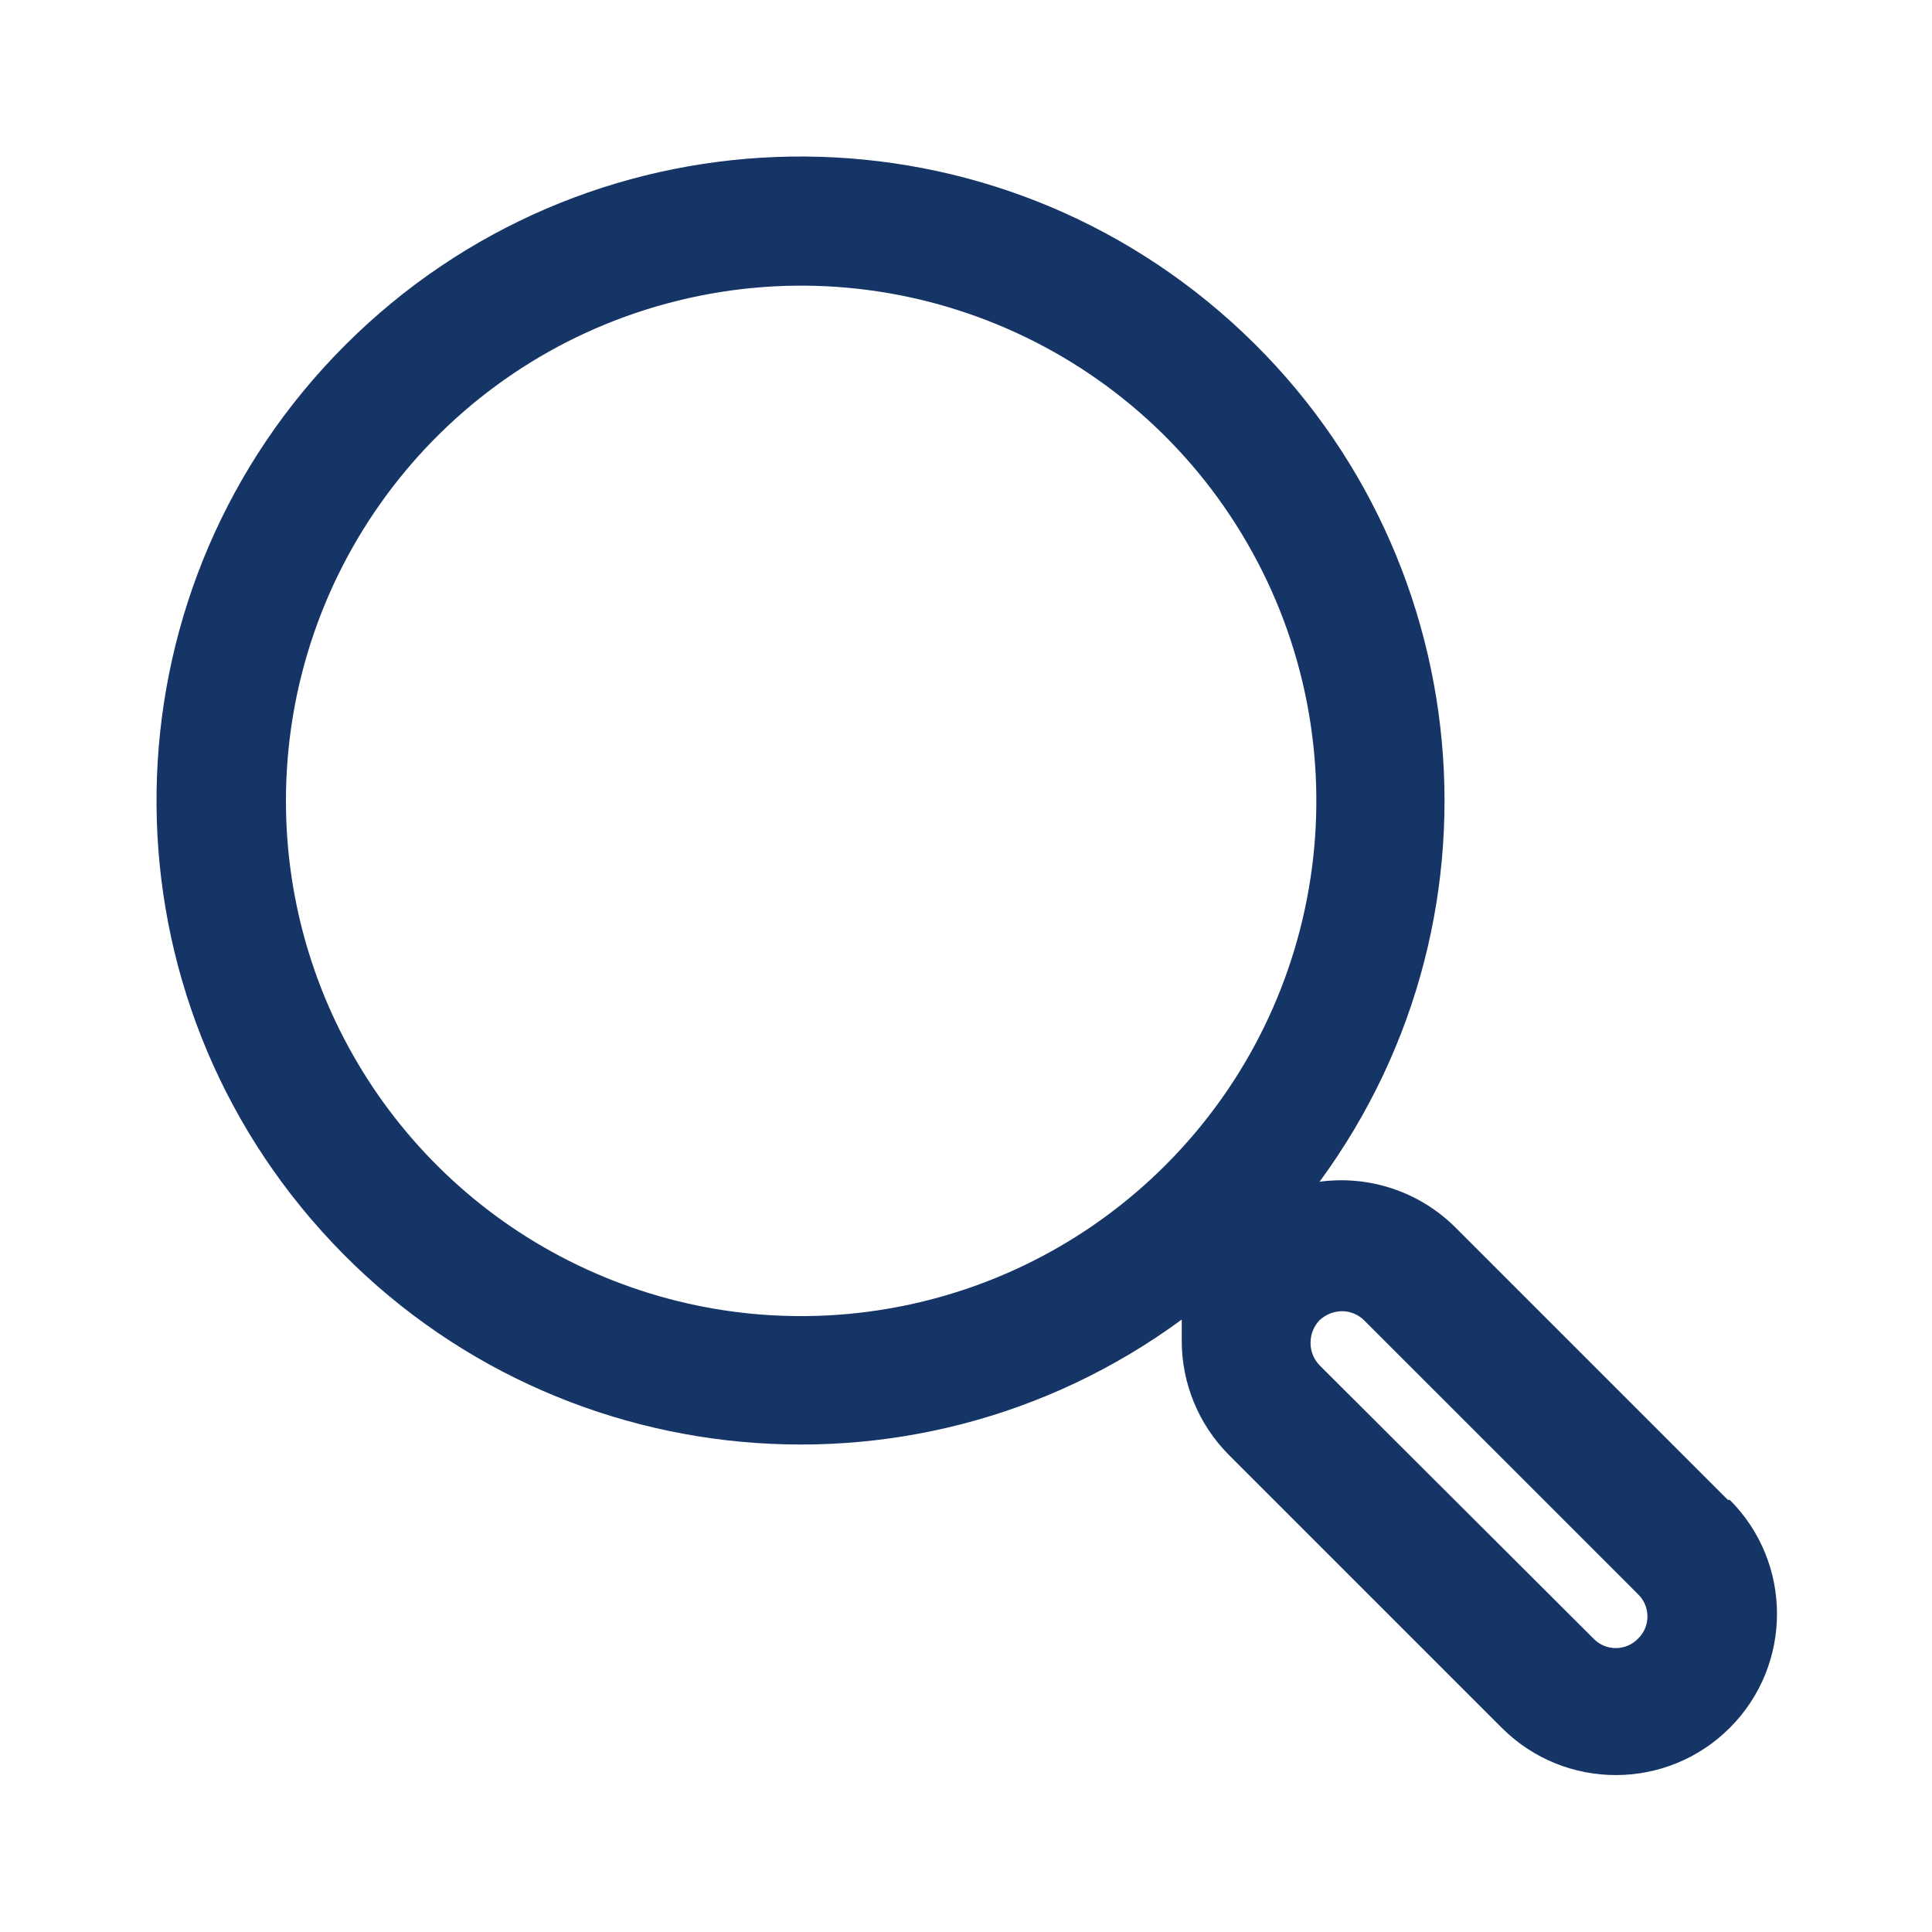
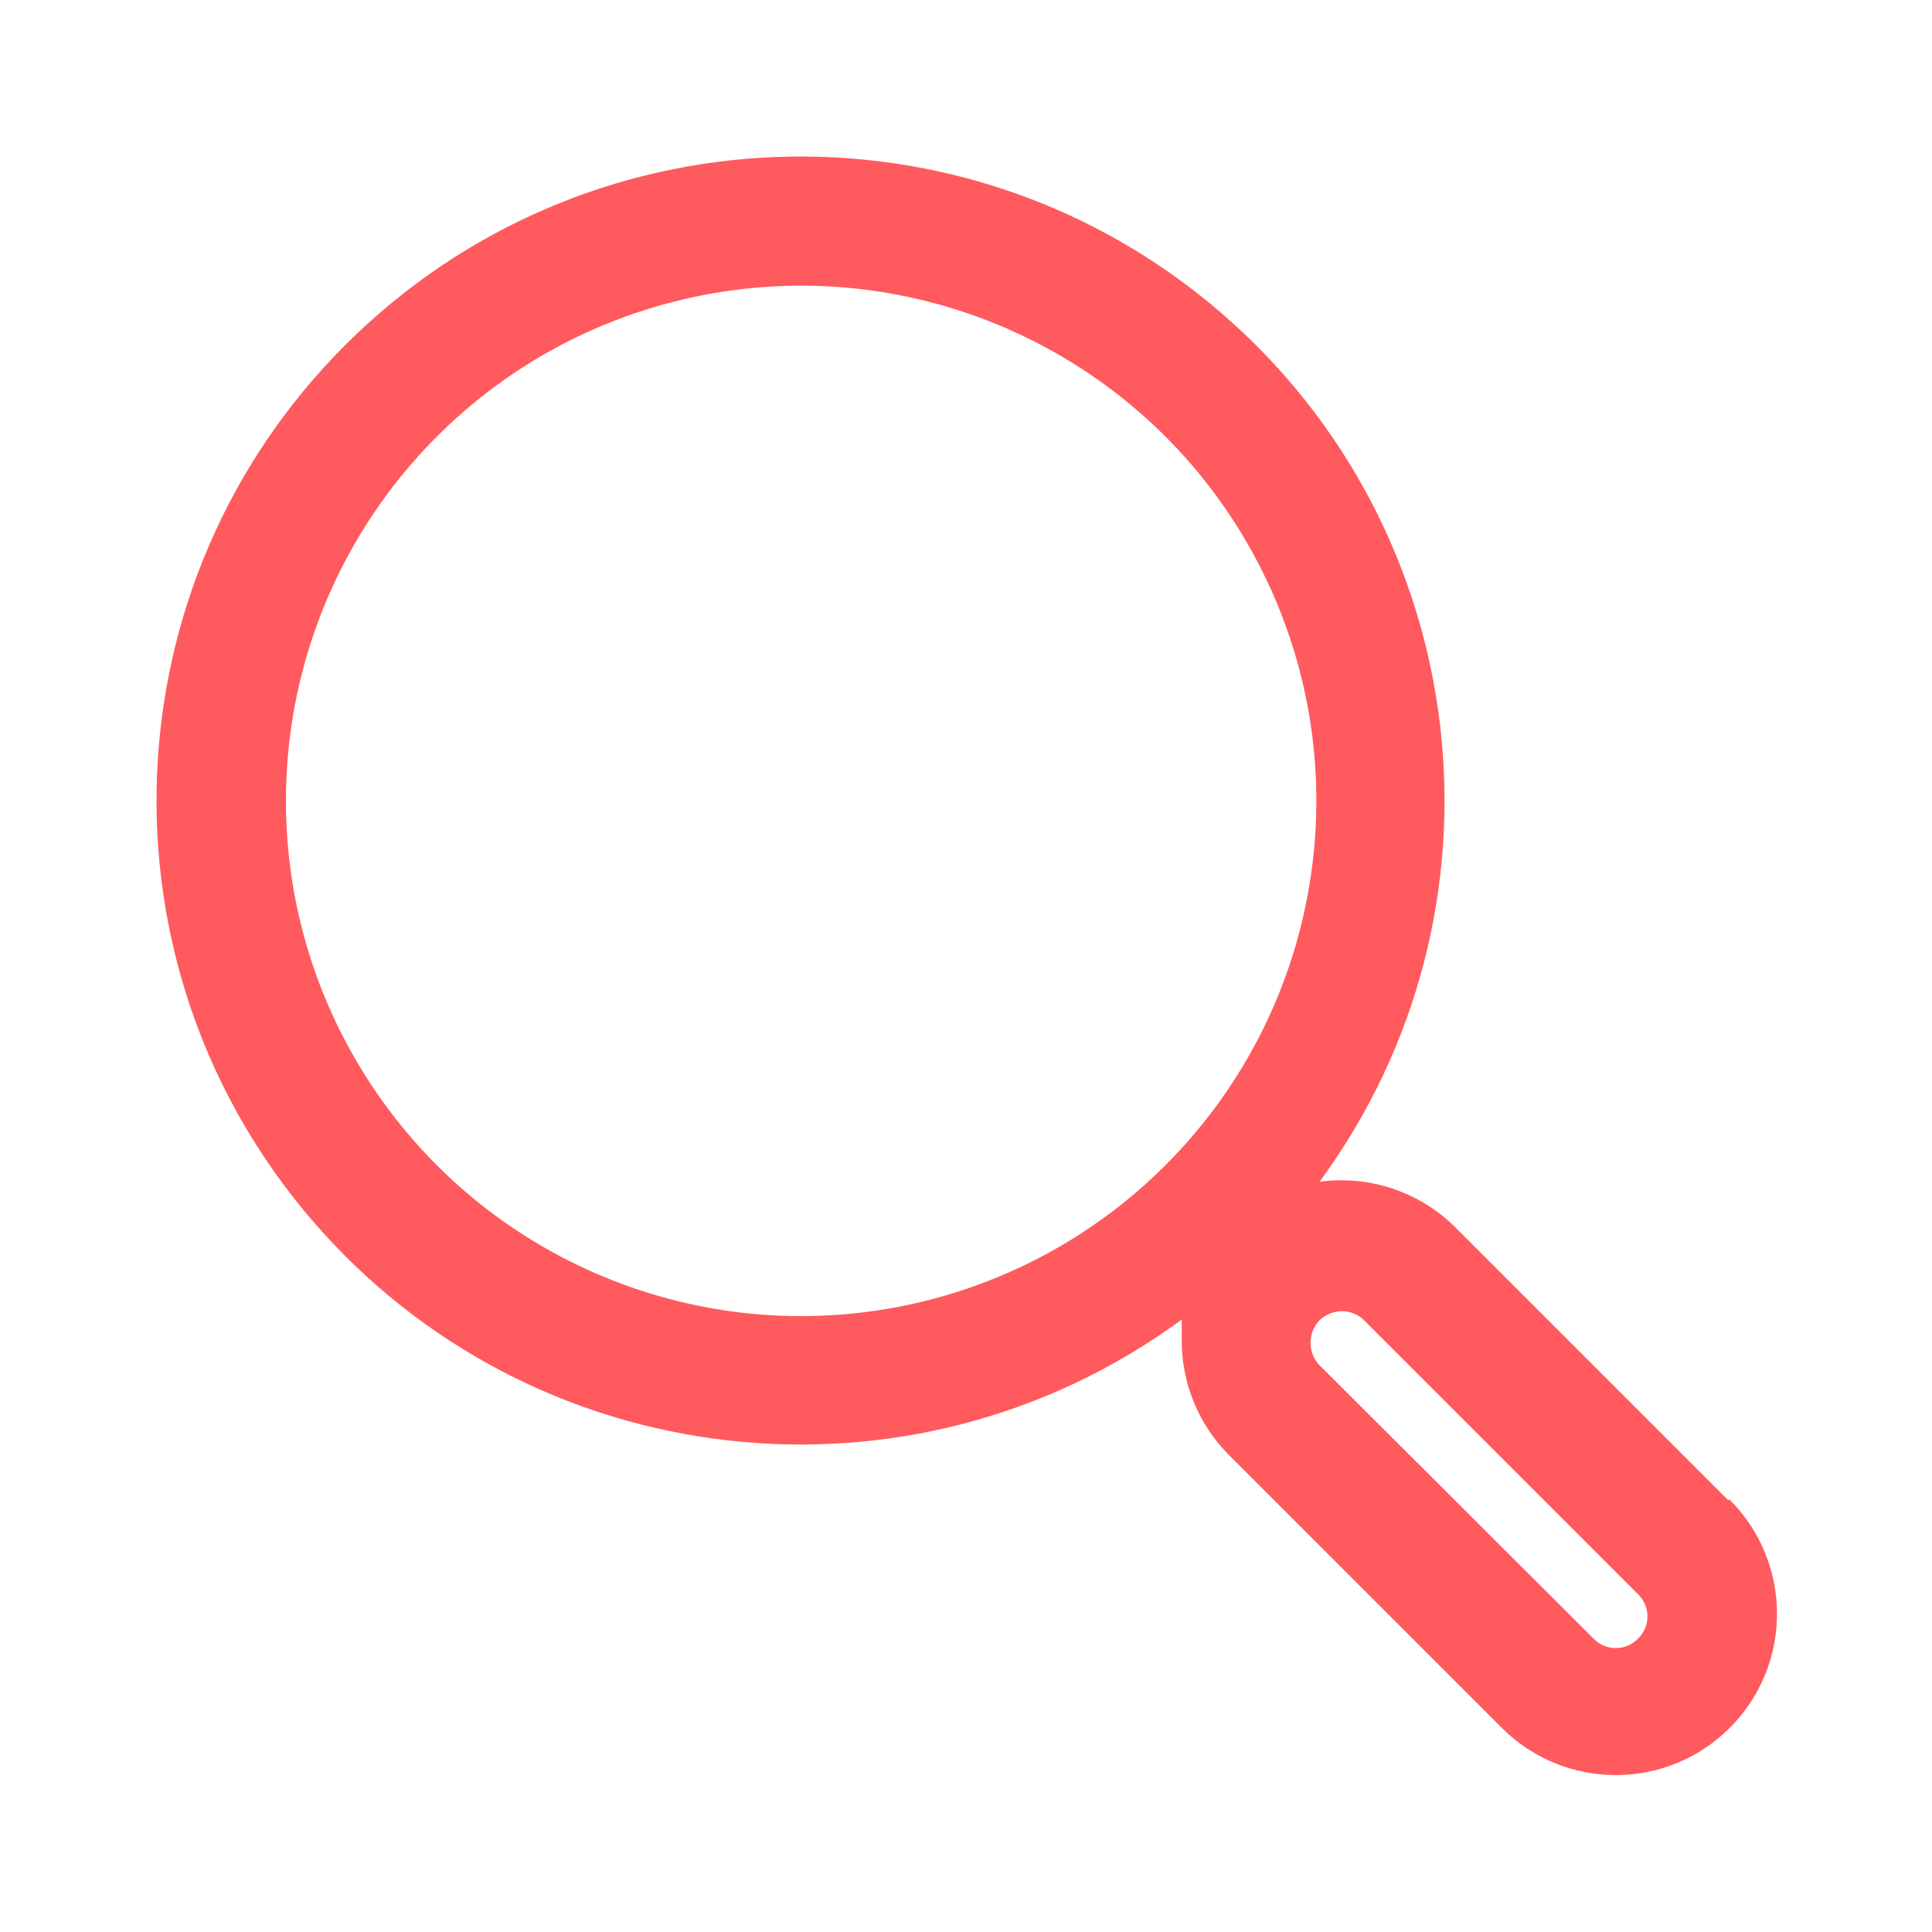
<svg xmlns="http://www.w3.org/2000/svg" id="Calque_1" data-name="Calque 1" viewBox="0 0 30 30">
  <defs>
-     <style>.cls-1{fill:#163567;}.cls-2{fill:none;}</style>
+     <style>.cls-1{fill:#FF5A5D;}.cls-2{fill:none;}</style>
  </defs>
  <path class="cls-1" d="M26.83,23.29l-4.24-4.24a2.51,2.51,0,0,0-2.1-.7,10,10,0,1,0-2.14,2.14c0,.11,0,.22,0,.33a2.51,2.51,0,0,0,.73,1.77l4.24,4.24a2.5,2.5,0,0,0,3.54-3.54ZM4.44,12.44A8,8,0,1,1,18.1,18.09h0A8,8,0,0,1,4.44,12.44Zm21,13a.48.48,0,0,1-.7,0l-4.25-4.24a.5.5,0,0,1-.14-.35.51.51,0,0,1,.14-.35h0a.52.52,0,0,1,.35-.14.49.49,0,0,1,.35.15l4.24,4.24a.48.48,0,0,1,0,.7Z" />
  <rect class="cls-2" width="30" height="30" />
</svg>
